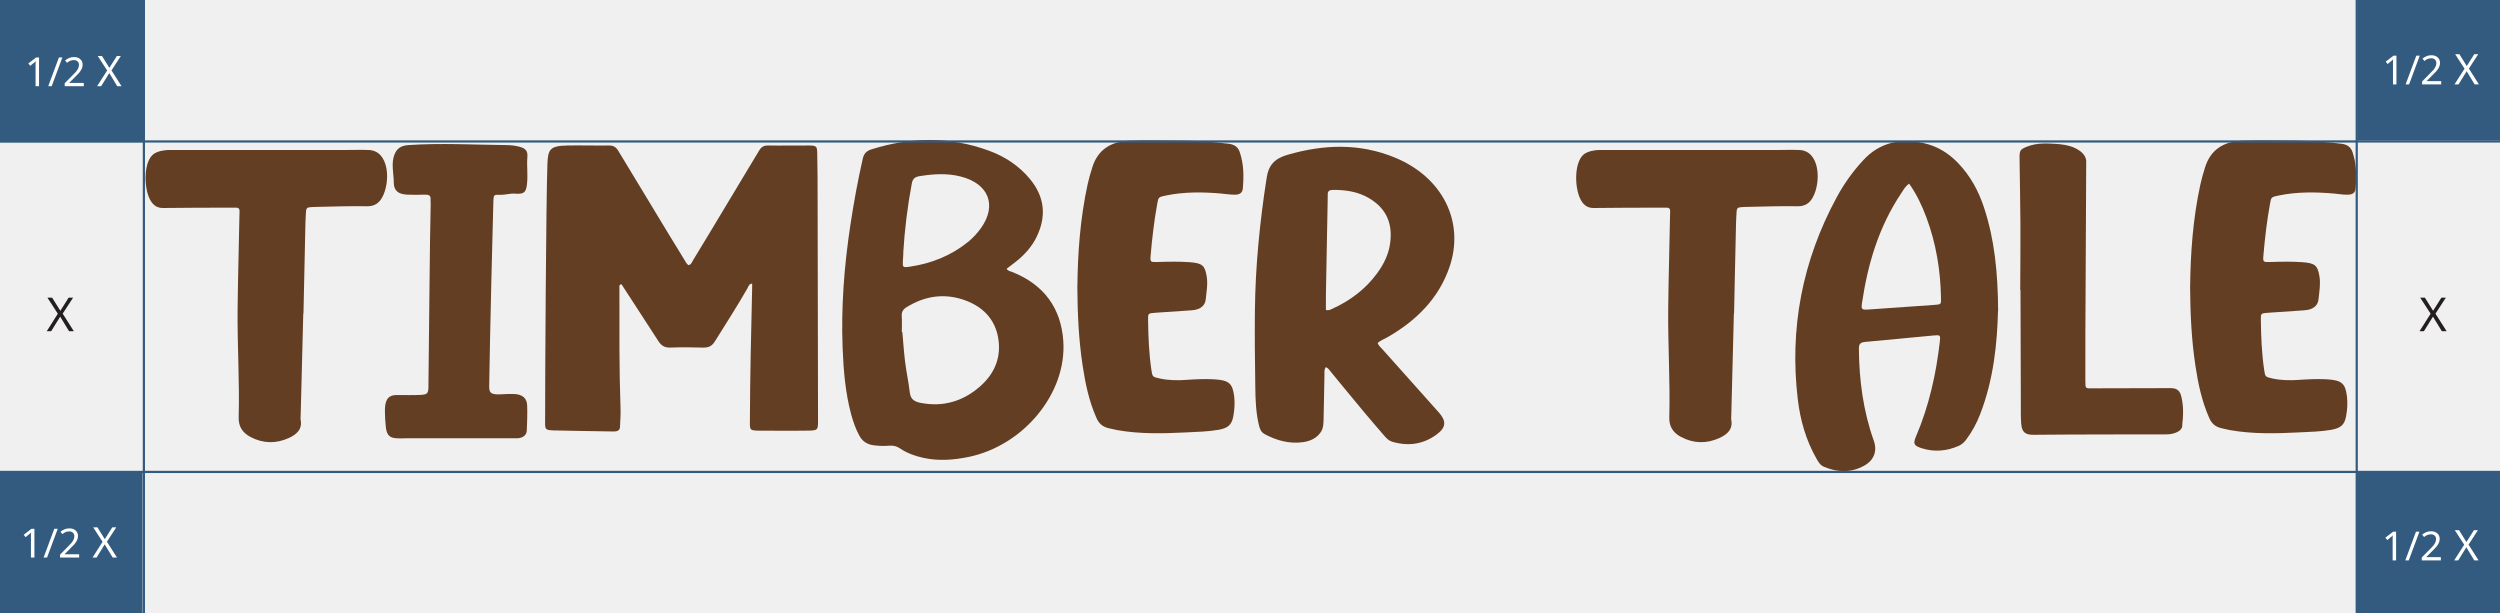
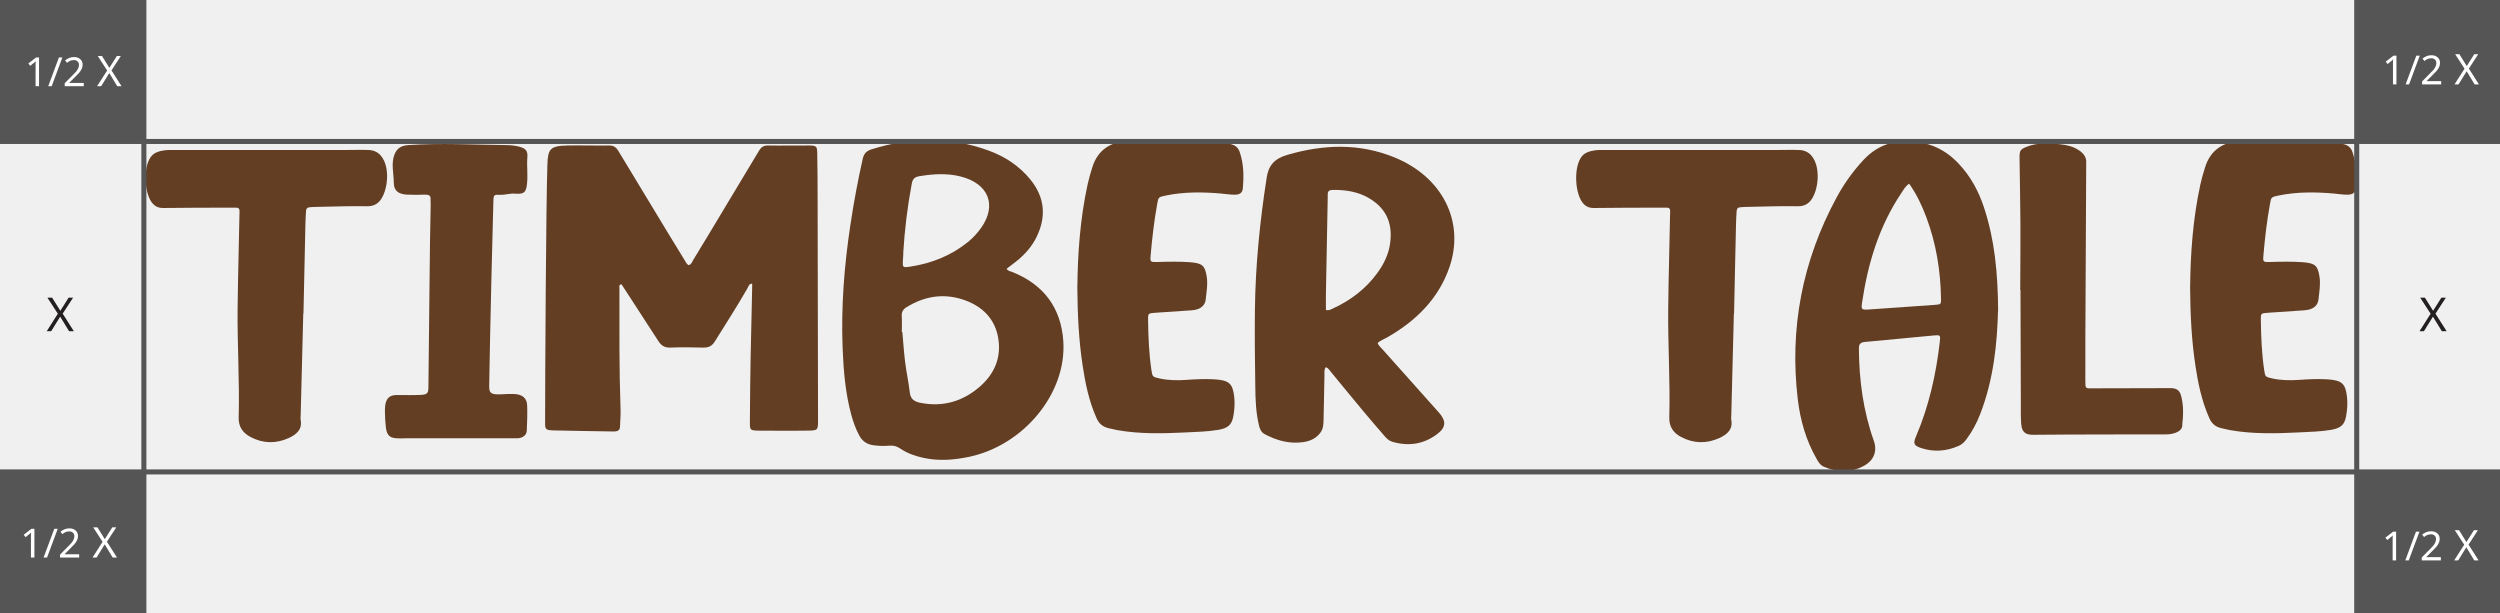
<svg xmlns="http://www.w3.org/2000/svg" viewBox="0 0 372.36 91.3">
  <defs>
-     <style>.h{fill:#335b7f;}.i{fill:#633e23;}.j{font-size:9px;}.j,.k{fill:#fff;}.j,.k,.l{font-family:MyriadPro-Regular, Myriad Pro;}.k{font-size:6px;}.m{fill:none;stroke:#335b7f;stroke-miterlimit:10;stroke-width:.33px;}.l{fill:#231f20;font-size:10px;}</style>
+     <style>.h{fill:#555;}.i{fill:#633e23;}.j{fill:none;stroke:#555;stroke-miterlimit:10;stroke-width:.75px;}.k{font-size:9px;}.k,.l{fill:#fff;}.k,.l,.m{font-family:MyriadPro-Regular, Myriad Pro;}.l{font-size:6px;}.m{fill:#231f20;font-size:10px;}</style>
  </defs>
  <g id="a">
    <g>
      <path class="i" d="M45.17,46.7c-.13,5.1-.26,10.21-.39,15.31,0,.15-.04,.31-.01,.46,.31,1.46-.59,2.24-1.76,2.77-1.91,.87-3.85,.83-5.71-.16-1.15-.61-1.79-1.53-1.75-2.9,.15-5.41-.22-10.82-.16-16.24,.06-5.18,.18-8.57,.27-13.75,0-.23,0-.46,.02-.69,.02-.37-.13-.58-.54-.57-.28,0-.56,0-.83,0-3.33,.01-6.66,0-9.99,.05-.83,.01-1.34-.31-1.77-.91-1.12-1.59-1.27-5.72,.21-7.03,.6-.53,1.75-.7,2.37-.7,8.8,0,17.6,0,26.4,0,.75,0,2.53-.04,3.28,0,3.23,0,3.38,4.85,2.09,7.1-.47,.83-1.14,1.29-2.2,1.28-2.57-.04-5.08,.04-7.72,.1-.27-.02-.55,.04-.83,.05-.39,.01-.55,.22-.57,.58-.03,.61-.08,1.23-.09,1.84-.1,5.07-.19,8.34-.29,13.41h-.02Z" />
      <path class="i" d="M64.15,30.34c0-.22-.04-.44-.02-.66,.04-.53-.23-.7-.8-.69-.9,.03-1.8,.04-2.69,0-1.32-.06-1.98-.6-1.99-1.78,0-1.39-.43-2.87,.11-4.21,.36-.89,.95-1.31,2.06-1.39,4.86-.33,9.71-.05,14.56,0,.66,0,1.31,.07,1.94,.23,.96,.25,1.3,.63,1.23,1.52-.12,1.5,.12,2.73-.08,4.23-.15,1.13-.51,1.35-1.81,1.25-.73-.05-1.42,.2-2.15,.18-.93-.04-.99,0-1.02,.83-.08,2.02-.53,20.76-.63,27.8,.04,.83,.19,1.16,1.79,1.08,.61-.03,1.23-.07,1.84-.05,1.3,.04,2,.59,2.03,1.75,.04,1.36,0,2.38-.06,3.74-.02,.49-.44,1.11-1.49,1.11-.45,0-16.35,0-16.59,0-1.86,.06-2.72,.07-2.91-1.66-.09-.8-.14-1.61-.14-2.42,0-1.33,.26-2.36,1.74-2.36,1.24,0,2.45,.03,3.55-.02,1-.05,1.18-.23,1.19-1.13,.08-4.68,.2-22.68,.34-27.34Z" />
      <path class="i" d="M102.6,39.49c.42-.14,.48-.5,.65-.77,3.27-5.35,6.57-10.94,9.82-16.3,.31-.51,.66-.77,1.35-.75,1.83,.04,4.25-.02,6.09,0,1.05,.01,1.19,.12,1.21,1.03,.05,2.3,.06,4.85,.06,7.16,.02,10.97,.04,21.73,.06,32.7,0,1.6,0,1.56-1.86,1.58-2.27,.04-4.95,0-7.11,0-1.12-.03-1.18-.14-1.18-1.11,.03-7.24,.17-12.95,.34-20.19,0-.18,0-.36,0-.6-.53,.05-.55,.45-.7,.7-1.54,2.68-3.22,5.29-4.86,7.92-.42,.67-.91,.94-1.77,.91-1.62-.05-3.25-.06-4.88,0-.91,.03-1.37-.37-1.77-.98-1.17-1.81-2.35-3.62-3.52-5.43-.66-1.01-1.31-2.03-1.97-3.03-.42,.11-.3,.37-.3,.56,0,6.51-.05,11.71,.17,18.21,.03,.8-.07,1.6-.08,2.41,0,.5-.27,.74-.83,.75-.17,0-.33,0-.5,0-2.54-.05-5.91-.08-8.45-.15-1.32-.03-1.41-.13-1.38-1.29,0-7.05,.14-32.47,.34-38.28,.08-2.32,.36-2.81,2.98-2.87,1.54-.04,4.6,.03,6.15,0,.72-.01,1.1,.24,1.44,.81,3.27,5.35,6.56,10.91,9.86,16.25,.17,.28,.28,.61,.64,.77Z" />
      <path class="i" d="M149.94,40.06c.26,.34,.57,.34,.83,.45,4.83,1.93,7.26,5.48,7.6,10.25,.56,7.86-5.98,15.63-14.11,17.3-2.24,.46-4.49,.63-6.75,.13-1.23-.27-2.41-.69-3.44-1.39-.49-.33-.97-.47-1.58-.42-.77,.07-1.54,.04-2.31-.05-1-.12-1.72-.58-2.18-1.43-.56-1.02-.93-2.1-1.23-3.2-.87-3.26-1.14-6.58-1.27-9.92-.23-6.12,.24-12.21,1.16-18.27,.5-3.31,1.1-6.59,1.84-9.86,.17-.74,.51-1.16,1.31-1.41,5.86-1.84,11.69-1.92,17.48,.2,2.46,.9,4.55,2.31,6.17,4.29,2.18,2.68,2.4,5.56,.93,8.57-.7,1.44-1.77,2.63-3.05,3.65-.46,.37-.93,.72-1.43,1.1Zm-15.61,9.4s.05,0,.07,0c.14,1.51,.23,3.02,.42,4.52s.52,2.99,.69,4.49c.11,.96,.65,1.35,1.59,1.53,3.36,.66,6.26-.22,8.74-2.33,2.09-1.77,3.17-4.03,2.92-6.69-.28-2.98-1.97-5.11-4.93-6.22-3.12-1.16-6.11-.7-8.88,1.04-.47,.3-.67,.7-.64,1.26,.05,.79,.01,1.59,.01,2.38Zm.22-11.76c-.02,.38-.04,.76-.07,1.13-.06,.99-.03,1.05,1.05,.89,3.22-.48,6.13-1.65,8.62-3.66,.77-.62,1.43-1.34,1.99-2.13,2.38-3.38,1.11-6.58-3.05-7.64-2.04-.52-4.08-.38-6.14-.05-.74,.12-1.01,.43-1.14,1.08-.65,3.44-1.07,6.9-1.28,10.38Z" />
      <path class="i" d="M160.47,42.63c.05-4.8,.4-10.03,1.53-15.19,.19-.86,.43-1.7,.7-2.54,.78-2.49,2.63-3.85,5.63-3.95,2.64-.08,5.29-.01,7.93,0,2.26,.02,4.5,.19,6.74,.46,.89,.11,1.4,.51,1.65,1.24,.61,1.78,.62,3.6,.46,5.42-.06,.66-.45,.93-1.23,.93-.69,0-1.38-.12-2.07-.18-2.73-.23-5.45-.26-8.15,.3-1.12,.23-1.12,.24-1.3,1.25-.46,2.55-.76,5.12-.98,7.69-.08,.99-.05,.99,1.11,.96,1.56-.05,3.12-.08,4.68,.03,1.92,.14,2.29,.49,2.56,2.12,.19,1.15-.03,2.28-.14,3.4-.08,.82-.65,1.56-2.13,1.65-1.77,.11-3.54,.24-5.32,.36-1.14,.08-1.16,.08-1.14,1.06,.03,2.51,.13,5.01,.5,7.5,.15,1,.17,1,1.31,1.25,1.28,.27,2.58,.28,3.88,.19,1.34-.09,2.68-.16,4.03-.09,2.32,.12,2.87,.58,3.11,2.59,.11,.99,.04,1.98-.14,2.95-.24,1.28-.82,1.75-2.27,2-1.54,.26-3.1,.29-4.66,.37-3.47,.17-6.93,.27-10.37-.34-.42-.08-.84-.18-1.26-.28-.91-.21-1.46-.71-1.8-1.49-1.13-2.53-1.68-5.18-2.08-7.85-.57-3.77-.76-7.56-.79-11.8Z" />
      <path class="i" d="M205.2,51.11c.13,.39,.47,.65,.73,.94,2.8,3.14,5.6,6.26,8.39,9.4,1.12,1.26,1.08,2.21-.31,3.24-1.94,1.45-4.17,1.82-6.6,1.12-.52-.15-.86-.48-1.18-.85-1.04-1.21-2.09-2.41-3.11-3.64-1.64-1.96-3.24-3.93-4.87-5.9-.22-.26-.38-.58-.77-.74-.29,.39-.2,.78-.21,1.14-.05,2.18-.07,4.35-.13,6.53-.02,.68,0,1.39-.41,2-.59,.88-1.51,1.34-2.61,1.5-2.08,.3-3.97-.24-5.74-1.18-.51-.27-.71-.71-.84-1.22-.48-1.92-.55-3.86-.57-5.81-.06-3.78-.1-7.56-.06-11.35,.07-6.66,.73-13.27,1.76-19.86,.27-1.74,1.1-2.79,3.05-3.36,5.4-1.57,10.72-1.77,15.97,.37,7.2,2.93,10.53,9.64,8.18,16.4-1.58,4.55-4.85,7.91-9.29,10.43-.46,.26-.99,.44-1.38,.81Zm-7.71-4.93c.44,.08,.66-.05,.88-.16,2.77-1.24,5.04-2.99,6.74-5.31,.97-1.32,1.68-2.75,1.92-4.33,.43-2.83-.35-5.25-3.15-6.88-1.62-.95-3.46-1.24-5.38-1.21-.57,.01-.76,.23-.74,.7,.01,.27,0,.53-.01,.8-.09,4.62-.18,9.24-.26,13.86-.02,.84,0,1.67,0,2.53Z" />
      <path class="i" d="M258.25,46.7c-.13,5.1-.26,10.21-.39,15.31,0,.15-.04,.31-.01,.46,.31,1.46-.59,2.24-1.76,2.77-1.91,.87-3.85,.83-5.71-.16-1.15-.61-1.79-1.53-1.75-2.9,.15-5.41-.22-10.82-.16-16.24,.06-5.18,.18-8.57,.27-13.75,0-.23,0-.46,.02-.69,.02-.37-.13-.58-.54-.57-.28,0-.55,0-.83,0-3.33,.01-6.66,0-9.99,.05-.83,.01-1.34-.31-1.77-.91-1.12-1.59-1.27-5.72,.21-7.03,.6-.53,1.75-.7,2.37-.7,8.8,0,17.6,0,26.4,0,.75,0,2.53-.04,3.28,0,3.23,0,3.38,4.85,2.09,7.1-.47,.83-1.14,1.29-2.2,1.28-2.57-.04-5.08,.04-7.72,.1-.27-.02-.55,.04-.83,.05-.39,.01-.55,.22-.57,.58-.03,.61-.08,1.23-.09,1.84-.1,5.07-.2,8.34-.29,13.41h-.02Z" />
      <path class="i" d="M297.59,46.33c-.12,4.64-.61,10.11-2.67,15.39-.51,1.32-1.18,2.56-2.04,3.72-.3,.41-.65,.75-1.14,.97-1.8,.79-3.66,.95-5.55,.34-1.14-.37-1.26-.68-.83-1.7,1.96-4.59,3.02-9.35,3.57-14.21,.1-.92,.08-.97-.97-.87-3.4,.31-6.8,.66-10.2,.96-.79,.07-.9,.46-.89,1.04,.04,4.66,.64,9.24,2.23,13.7,.53,1.49,.03,2.89-1.46,3.7-1.94,1.07-3.96,1.01-5.98,.15-.56-.24-.81-.7-1.08-1.16-1.6-2.79-2.44-5.79-2.81-8.87-1.25-10.53,.64-20.6,5.82-30.15,1.07-1.97,2.38-3.81,3.94-5.49,2.37-2.57,5.41-3.31,8.96-2.54,2.1,.46,3.77,1.53,5.17,2.99,1.85,1.94,3.04,4.17,3.84,6.59,1.57,4.76,2.07,9.63,2.11,15.44Zm-13.23-18.98c-.6,.43-.84,.91-1.13,1.35-3.4,5.05-5.03,10.61-5.89,16.39-.15,1.03-.07,1.08,1.1,1,3.23-.22,6.46-.45,9.7-.68,.97-.07,.98-.07,.96-1.01-.07-4.1-.72-8.13-2.18-12.03-.65-1.73-1.42-3.4-2.57-5.02Z" />
      <path class="i" d="M325.05,63.4c-.07,.54-.47,.84-.94,1.03-.49,.2-1.01,.27-1.55,.27-1.53,0-14.7,0-19.66,.06-1.28,.02-1.77-.42-1.86-1.7-.08-1.18-.04-2.17-.05-3.36-.02-5.5-.03-11.01-.05-16.51h-.04c.01-3.27,.05-6.54,.03-9.82s-.09-6.54-.13-9.82c-.01-1.16,.09-1.31,1.17-1.73,1.37-.54,2.81-.48,4.24-.39,.9,.06,1.9,.19,2.74,.57,.83,.38,1.78,1.03,1.78,2.06,0,5.58-.17,27.24-.13,32.67,0,.22,.01,.45,.02,.67,.01,.33,.19,.44,.51,.44,.51,0,8.56-.03,12.19-.03,.87,0,1.34,.34,1.55,1.16,.38,1.46,.33,2.95,.15,4.43Z" />
      <path class="i" d="M326.21,42.63c.05-4.8,.4-10.03,1.53-15.19,.19-.86,.43-1.7,.7-2.54,.78-2.49,2.63-3.85,5.63-3.95,2.64-.08,5.29-.01,7.93,0,2.26,.02,4.5,.19,6.74,.46,.89,.11,1.4,.51,1.65,1.24,.61,1.78,.62,3.6,.46,5.42-.06,.66-.45,.93-1.23,.93-.69,0-1.38-.12-2.07-.18-2.73-.23-5.45-.26-8.15,.3-1.12,.23-1.12,.24-1.3,1.25-.46,2.55-.76,5.12-.98,7.69-.08,.99-.05,.99,1.11,.96,1.56-.05,3.12-.08,4.68,.03,1.92,.14,2.29,.49,2.56,2.12,.19,1.15-.03,2.28-.14,3.4-.08,.82-.65,1.56-2.13,1.65-1.77,.11-3.54,.24-5.32,.36-1.14,.08-1.16,.08-1.14,1.06,.03,2.51,.13,5.01,.5,7.5,.15,1,.17,1,1.31,1.25,1.28,.27,2.58,.28,3.88,.19,1.34-.09,2.68-.16,4.03-.09,2.32,.12,2.87,.58,3.11,2.59,.11,.99,.04,1.98-.14,2.95-.24,1.28-.82,1.75-2.27,2-1.54,.26-3.1,.29-4.66,.37-3.47,.17-6.93,.27-10.37-.34-.42-.08-.84-.18-1.26-.28-.91-.21-1.46-.71-1.8-1.49-1.13-2.53-1.68-5.18-2.08-7.85-.57-3.77-.76-7.56-.79-11.8Z" />
    </g>
-     <line class="m" x1="21.43" y1="-2.93" x2="21.43" y2="98.65" />
-     <line class="m" x1="351.02" y1="-2.93" x2="351.02" y2="98.65" />
-     <rect class="h" x="-.02" y="-.19" width="21.38" height="21.38" />
-     <rect class="h" x="-.15" y="70.42" width="21.38" height="21.38" />
-     <rect class="h" x="351.05" y="70.44" width="21.38" height="21.38" />
-     <rect class="h" x="351.1" y="-.45" width="21.38" height="21.38" />
+     <line class="j" x1="21.43" y1="-2.93" x2="21.43" y2="98.65" />
+     <line class="j" x1="351.02" y1="-2.93" x2="351.02" y2="98.65" />
+     <polygon class="h" points="21.36 -.19 -.02 -.19 -.02 21.19 21.36 21.19 21.36 -.19 21.36 -.19" />
+     <polygon class="h" points="21.23 70.42 -.15 70.42 -.15 91.8 21.23 91.8 21.23 70.42 21.23 70.42" />
+     <polygon class="h" points="372.43 70.44 351.05 70.44 351.05 91.82 372.43 91.82 372.43 70.44 372.43 70.44" />
+     <polygon class="h" points="372.48 -.45 351.1 -.45 351.1 20.93 372.48 20.93 372.48 -.45 372.48 -.45" />
  </g>
  <g id="b" />
  <g id="c">
-     <line class="m" x1="-5.86" y1="21.07" x2="416.23" y2="21.07" />
-     <line class="m" x1="-12.26" y1="70.29" x2="409.84" y2="70.29" />
-     <text class="k" transform="translate(3 83.04)">
+     <line class="j" x1="-5.86" y1="21.07" x2="416.23" y2="21.07" />
+     <line class="j" x1="-12.26" y1="70.29" x2="409.84" y2="70.29" />
+     <text class="l" transform="translate(3 83.04)">
      <tspan x="0" y="0" xml:space="preserve">1/2  </tspan>
    </text>
-     <text class="j" transform="translate(13.76 83.04) scale(.7)">
+     <text class="k" transform="translate(13.76 83.04) scale(.7)">
      <tspan x="0" y="0">X</tspan>
    </text>
-     <text class="k" transform="translate(3.69 12.84)">
+     <text class="l" transform="translate(3.69 12.84)">
      <tspan x="0" y="0" xml:space="preserve">1/2  </tspan>
    </text>
-     <text class="j" transform="translate(14.44 12.84) scale(.7)">
+     <text class="k" transform="translate(14.44 12.84) scale(.7)">
      <tspan x="0" y="0">X</tspan>
    </text>
-     <text class="k" transform="translate(354.76 83.47)">
+     <text class="l" transform="translate(354.76 83.47)">
      <tspan x="0" y="0" xml:space="preserve">1/2  </tspan>
    </text>
-     <text class="j" transform="translate(365.51 83.47) scale(.7)">
+     <text class="k" transform="translate(365.51 83.47) scale(.7)">
      <tspan x="0" y="0">X</tspan>
    </text>
-     <text class="k" transform="translate(354.81 12.57)">
+     <text class="l" transform="translate(354.81 12.57)">
      <tspan x="0" y="0" xml:space="preserve">1/2  </tspan>
    </text>
-     <text class="j" transform="translate(365.56 12.57) scale(.7)">
+     <text class="k" transform="translate(365.56 12.57) scale(.7)">
      <tspan x="0" y="0">X</tspan>
    </text>
-     <text class="l" transform="translate(6.93 49.33) scale(.7)">
+     <text class="m" transform="translate(6.93 49.33) scale(.7)">
      <tspan x="0" y="0">X</tspan>
    </text>
-     <text class="l" transform="translate(360.34 49.33) scale(.7)">
+     <text class="m" transform="translate(360.34 49.33) scale(.7)">
      <tspan x="0" y="0">X</tspan>
    </text>
  </g>
  <g id="d" />
  <g id="e" />
  <g id="f" />
  <g id="g" />
</svg>
